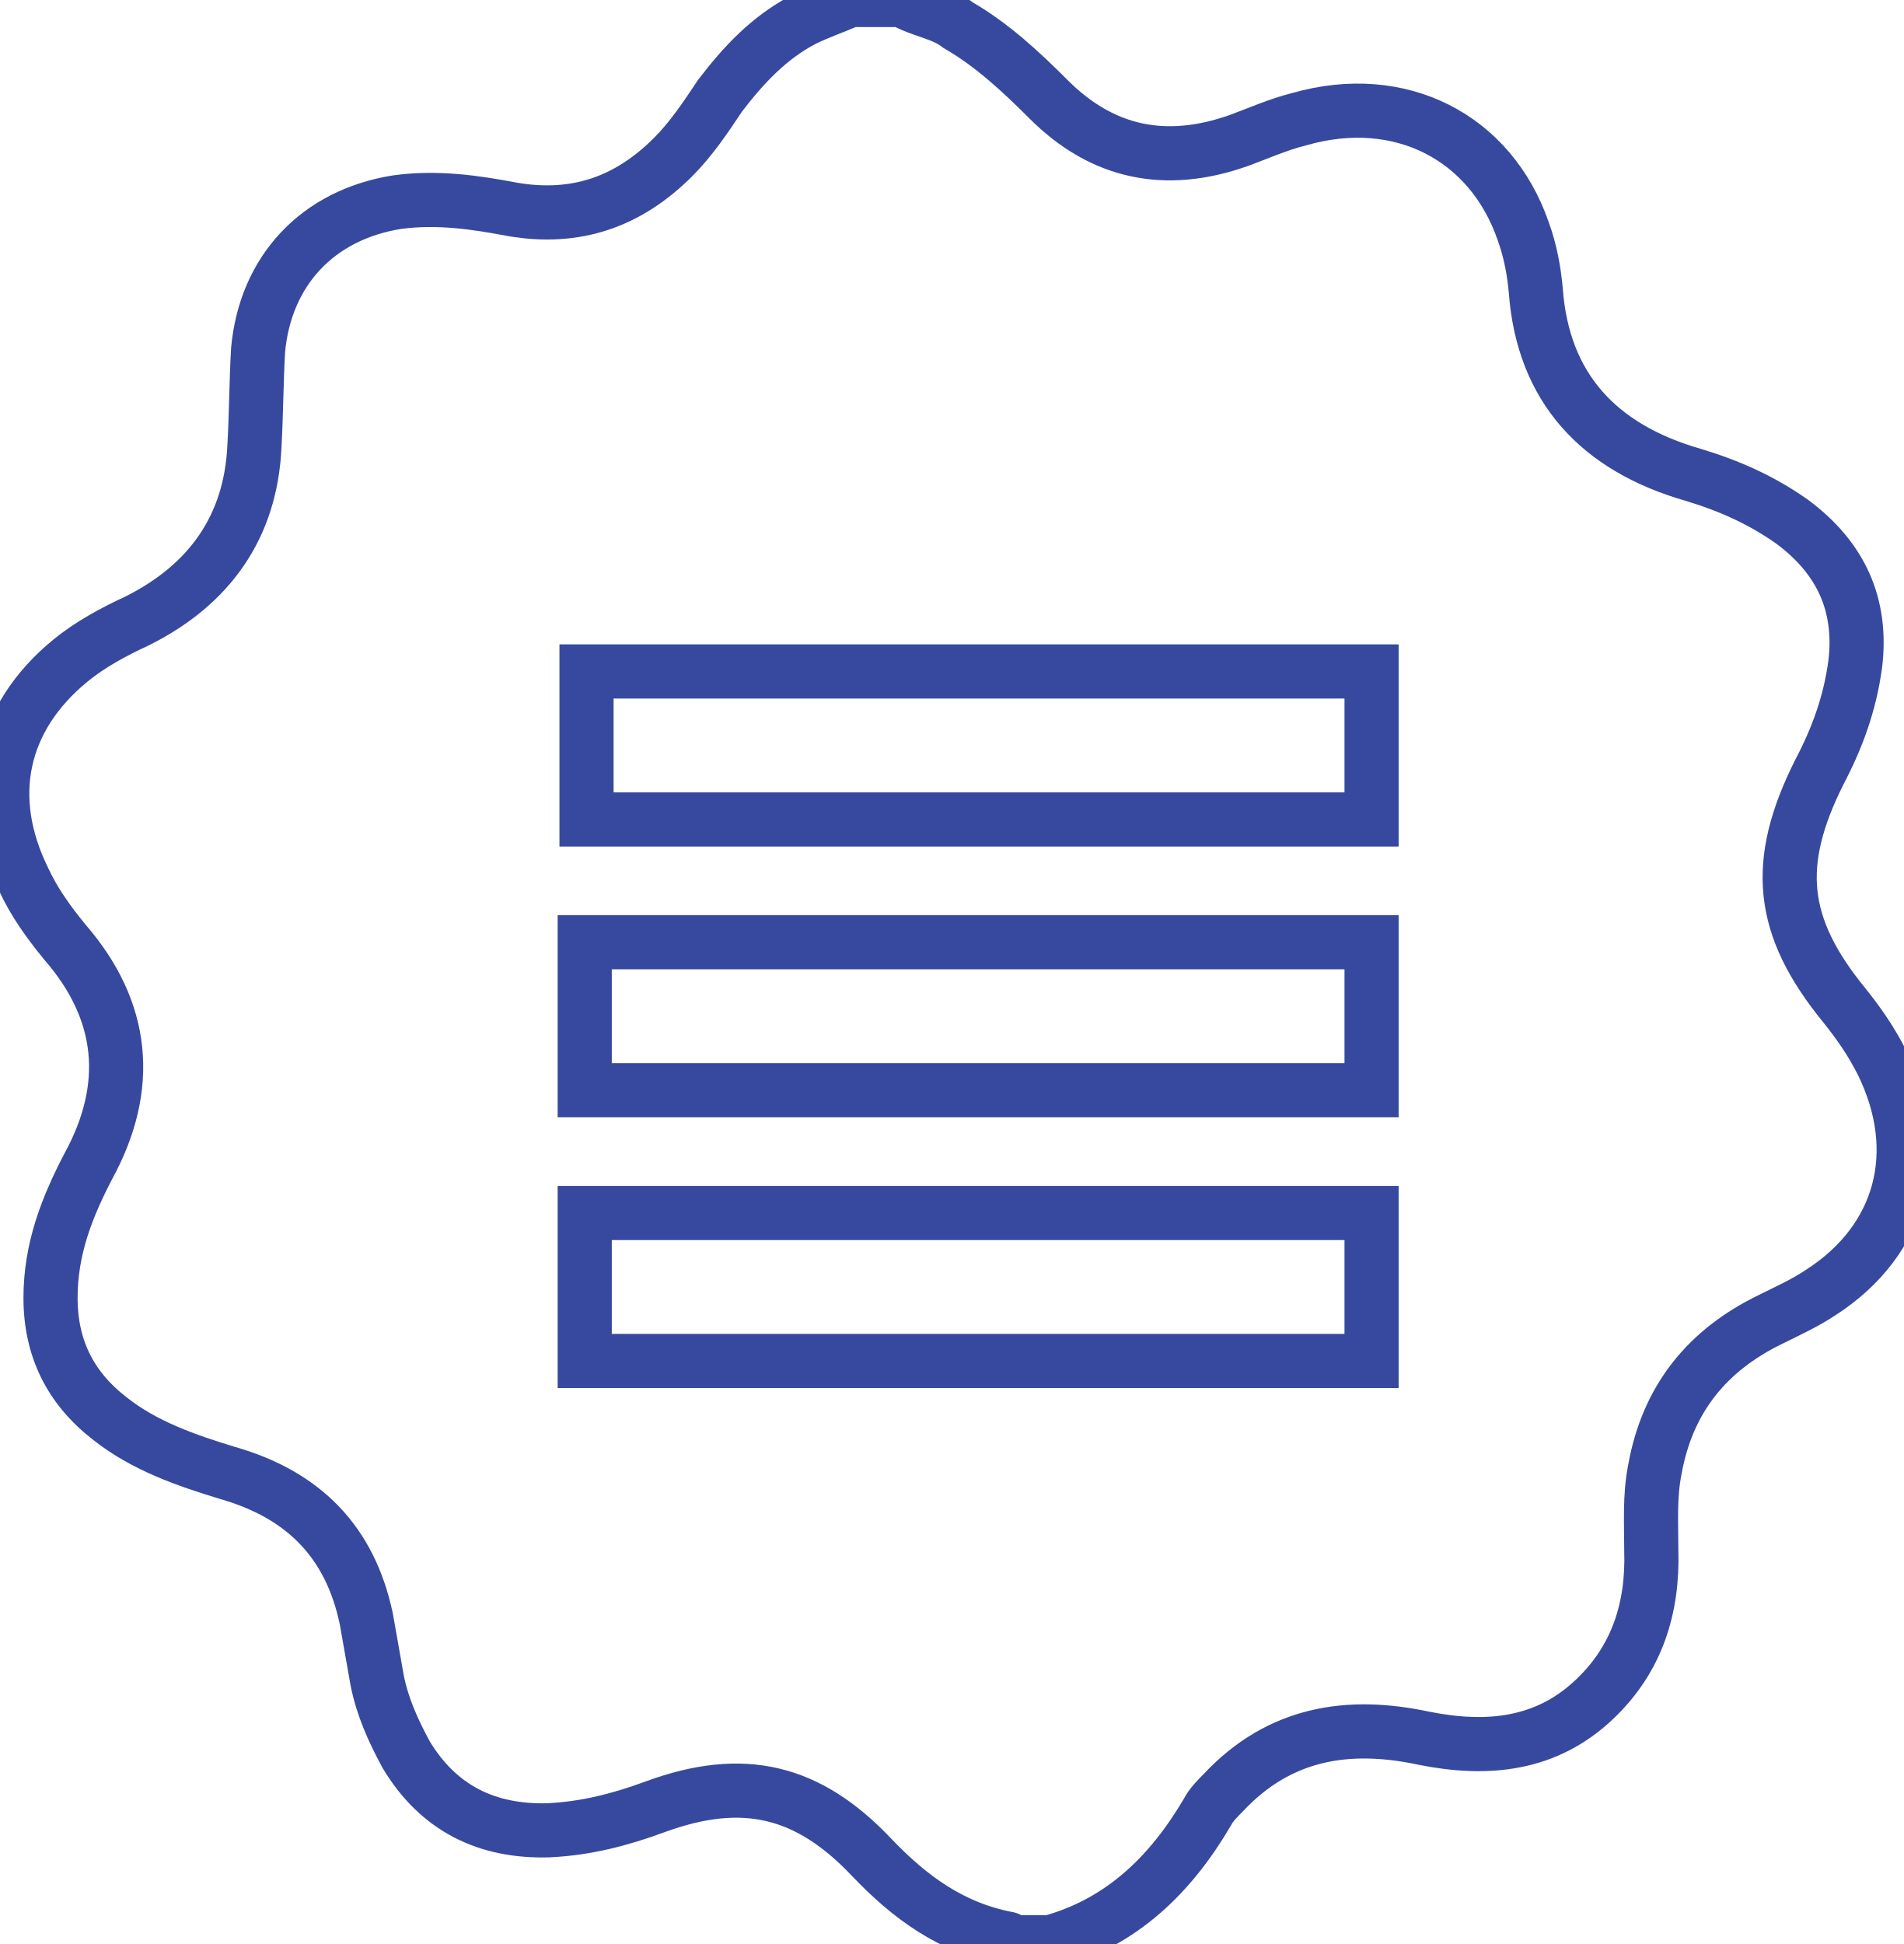
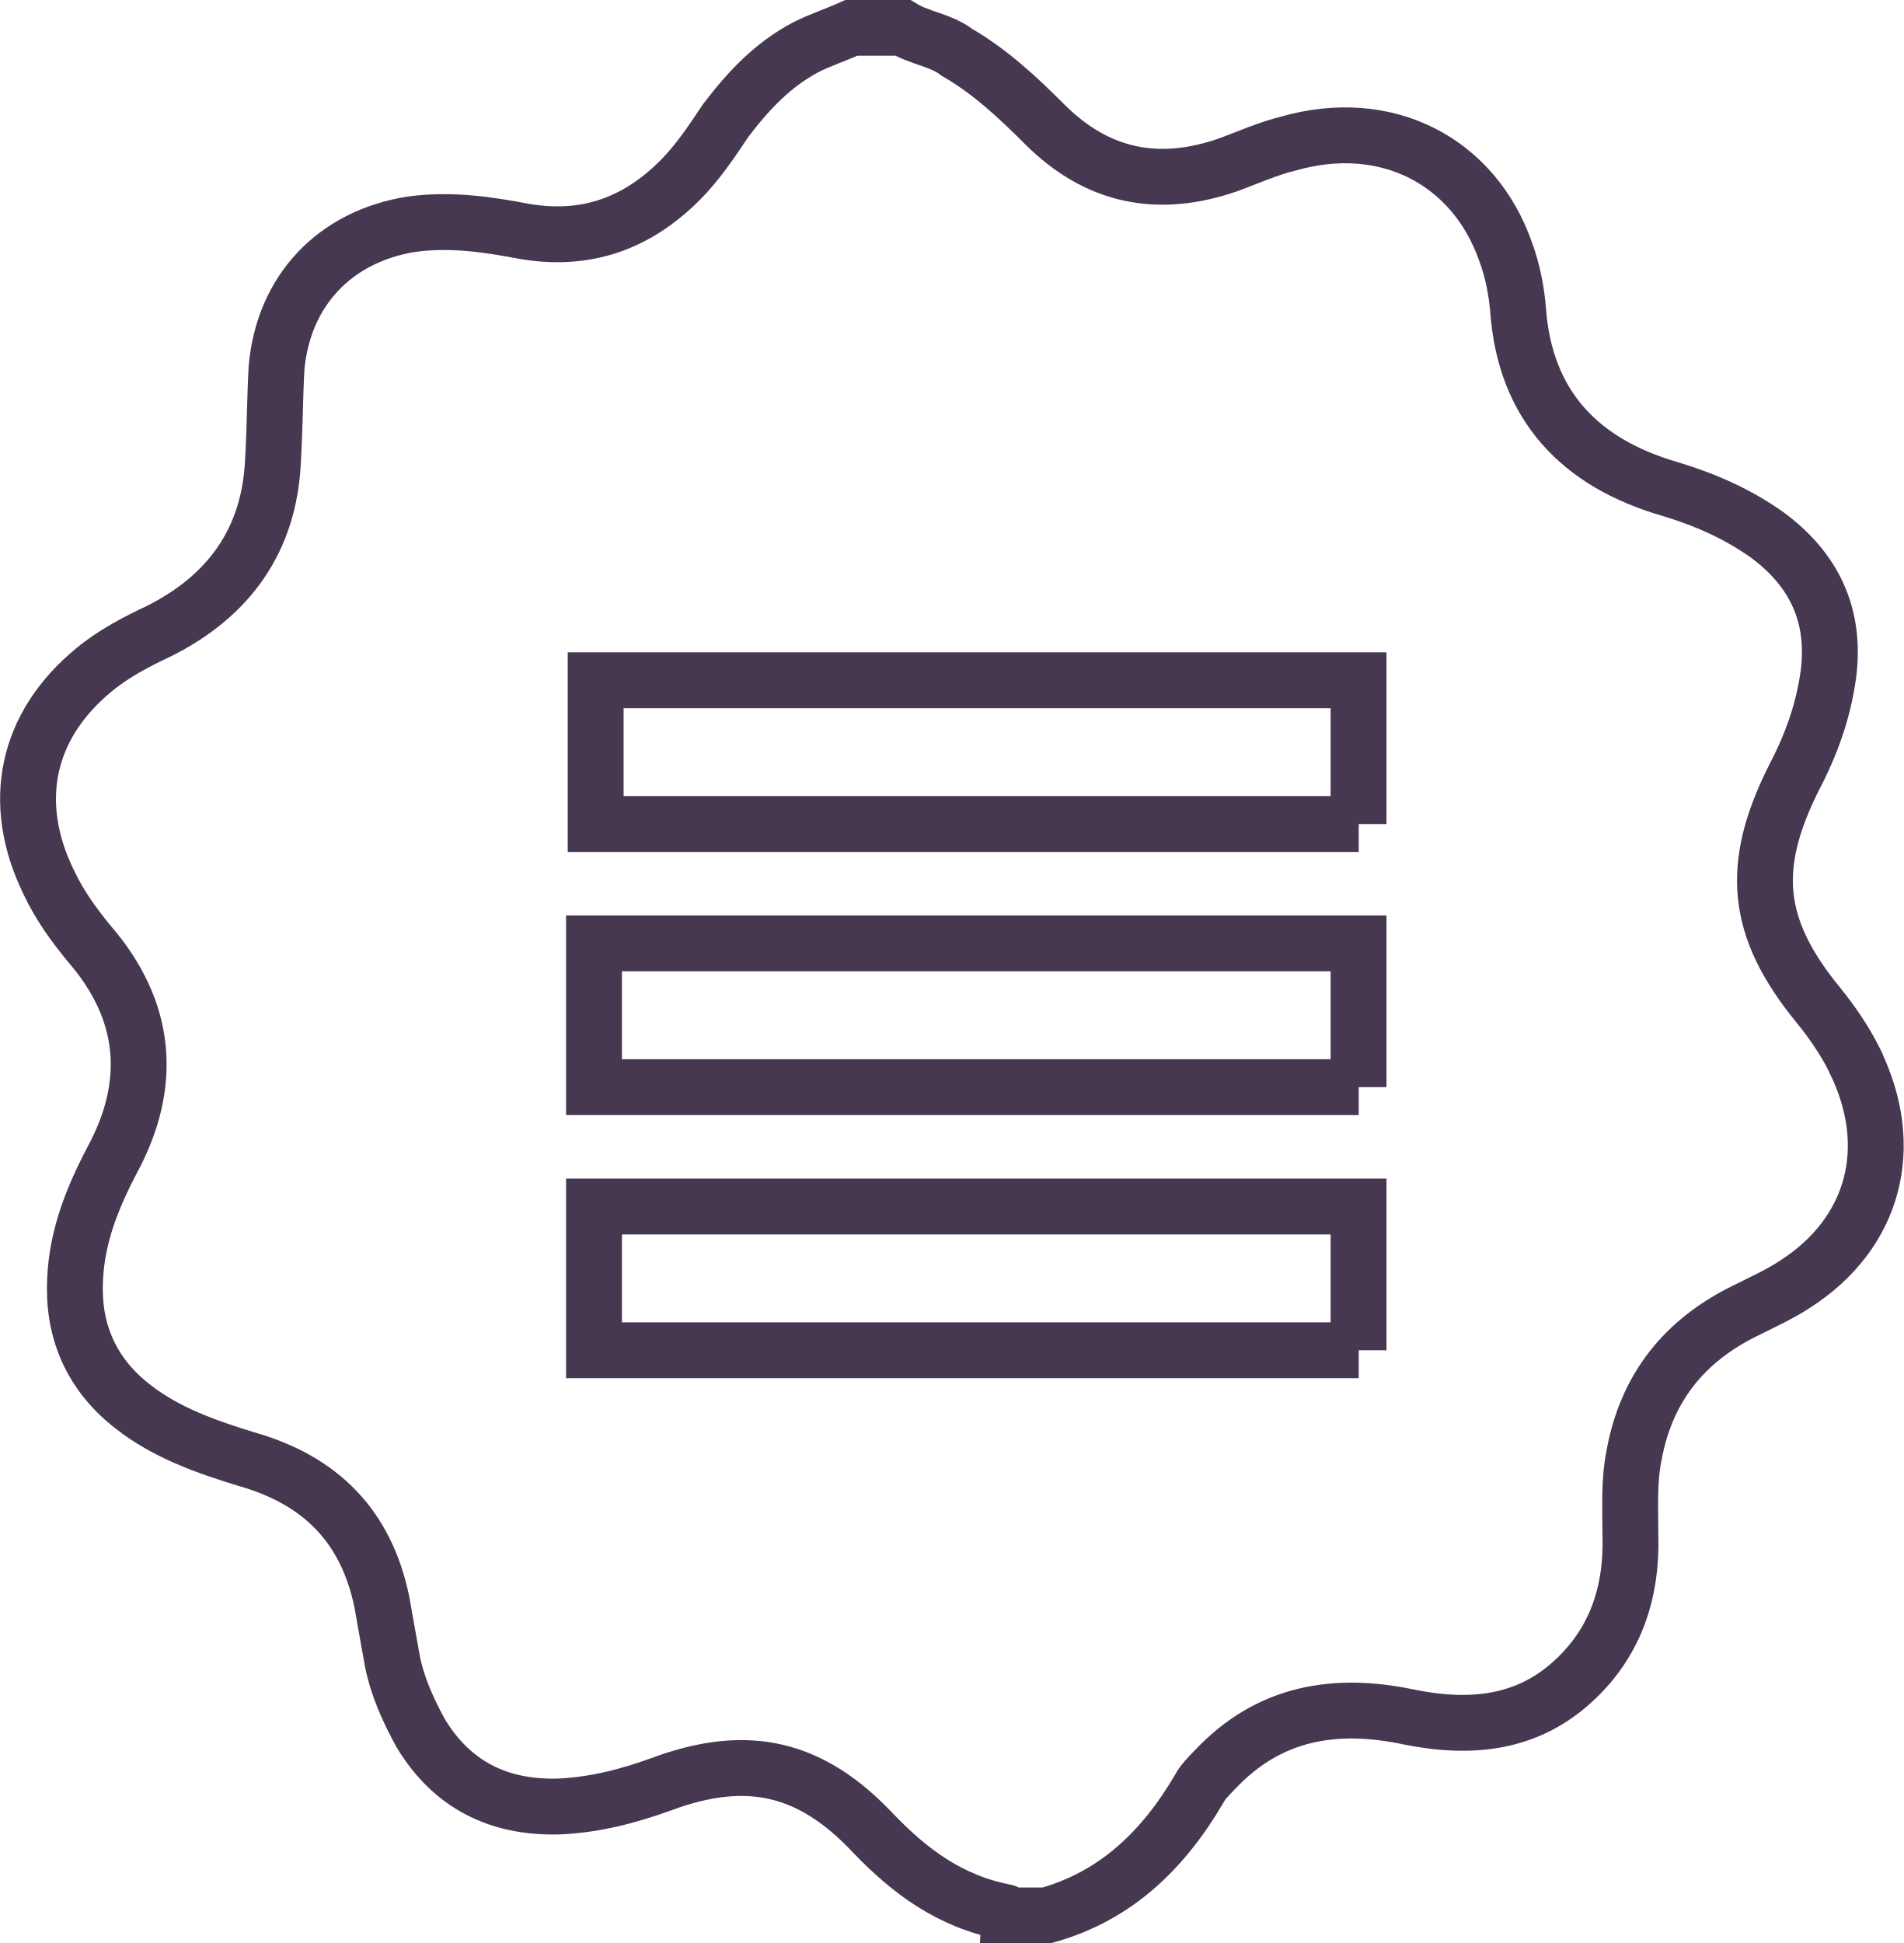
- <svg xmlns="http://www.w3.org/2000/svg" version="1.1" id="Layer_2_00000055687557588746692050000014722453143041289112_" x="0px" y="0px" viewBox="0 0 105.5 107.7" style="enable-background:new 0 0 105.5 107.7;" xml:space="preserve">
-   <style type="text/css">
- 	.st0{fill:none;stroke:#37499F;stroke-width:3;stroke-miterlimit:10;}
- </style>
-   <g id="Layer_2-2">
-     <path class="st0" d="M104.3,58.9c-0.6-1.2-1.3-2.2-2.1-3.2c-3.6-4.4-3.9-7.9-1.4-12.9c1-1.9,1.7-3.8,2-6c0.4-3.3-0.8-5.9-3.5-7.9   c-1.7-1.2-3.5-2-5.5-2.6c-5.2-1.5-8.3-4.8-8.7-10.2c-0.1-1.1-0.3-2.2-0.7-3.3C82.6,7.6,77.6,5,72,6.6c-1.2,0.3-2.3,0.8-3.4,1.2   c-4,1.4-7.5,0.7-10.5-2.3c-1.5-1.5-3.1-3-5-4.1C52.2,0.7,51,0.6,50,0h-2.9c-0.9,0.4-1.8,0.7-2.6,1.1c-1.9,1-3.3,2.5-4.6,4.2   c-0.8,1.2-1.6,2.4-2.6,3.4c-2.5,2.5-5.4,3.5-8.9,2.9c-2.1-0.4-4.2-0.7-6.4-0.4c-4.4,0.7-7.3,3.8-7.7,8.2c-0.1,1.8-0.1,3.5-0.2,5.3   c-0.2,4.5-2.5,7.7-6.5,9.7c-1.3,0.6-2.6,1.3-3.7,2.2c-3.9,3.2-4.8,7.6-2.6,12.1c0.6,1.3,1.4,2.4,2.3,3.5c3.3,3.8,3.7,8,1.3,12.4   c-1.2,2.3-2.1,4.6-2.1,7.3c0,2.8,1.1,5,3.3,6.7c1.9,1.5,4.2,2.3,6.5,3c4.2,1.2,6.8,3.8,7.7,8.1c0.2,1.1,0.4,2.3,0.6,3.4   c0.3,1.5,0.9,2.8,1.6,4.1c1.8,3,4.5,4.3,7.9,4.2c2.1-0.1,4-0.6,5.9-1.3c4.9-1.8,8.5-0.9,12,2.8c2.1,2.2,4.4,3.9,7.5,4.5   c0.1,0,0.2,0.1,0.2,0.2h2.2c4-1.1,6.7-3.8,8.7-7.2c0.2-0.4,0.6-0.8,0.9-1.1c3.1-3.3,6.9-3.9,11.1-3c3.5,0.7,6.8,0.4,9.5-2.2   c2.3-2.2,3.2-5,3.1-8.2c0-1.5-0.1-3,0.2-4.5c0.7-3.9,2.9-6.6,6.4-8.3c1-0.5,1.9-0.9,2.8-1.5C105.4,68.7,106.7,63.8,104.3,58.9   L104.3,58.9z M76,75.4H32.4v-8.2H76L76,75.4L76,75.4z M76,60.4H32.4v-8.2H76L76,60.4L76,60.4z M76,45.4H32.5v-8.2H76L76,45.4   L76,45.4z" />
+ <svg xmlns="http://www.w3.org/2000/svg" id="Layer_2" data-name="Layer 2" viewBox="0 0 102.23 104.34">
+   <defs>
+     <style>
+       .cls-1 {
+         fill: none;
+         stroke: #473851;
+         stroke-miterlimit: 10;
+         stroke-width: 3px;
+       }
+     </style>
+   </defs>
+   <g id="Layer_2-2" data-name="Layer 2">
+     <g id="Layer_2-2" data-name="Layer 2-2">
+       <path class="cls-1" d="m99.62,56.97c-.57-1.13-1.22-2.07-1.98-3.01-3.39-4.14-3.67-7.44-1.32-12.15.94-1.79,1.6-3.58,1.88-5.65.38-3.11-.75-5.56-3.3-7.44-1.6-1.13-3.3-1.88-5.18-2.45-4.9-1.41-7.82-4.52-8.19-9.61-.09-1.04-.28-2.07-.66-3.11-1.7-4.9-6.4-7.35-11.68-5.84-1.13.28-2.17.75-3.2,1.13-3.77,1.32-7.06.66-9.89-2.17-1.41-1.41-2.92-2.83-4.71-3.86-.85-.66-1.98-.75-2.92-1.32h-2.73c-.85.38-1.7.66-2.45,1.04-1.79.94-3.11,2.35-4.33,3.96-.75,1.13-1.51,2.26-2.45,3.2-2.35,2.35-5.09,3.3-8.38,2.73-1.98-.38-3.96-.66-6.03-.38-4.14.66-6.88,3.58-7.25,7.72-.09,1.7-.09,3.3-.19,4.99-.19,4.24-2.35,7.25-6.12,9.14-1.22.57-2.45,1.22-3.48,2.07-3.67,3.01-4.52,7.16-2.45,11.4.57,1.22,1.32,2.26,2.17,3.3,3.11,3.58,3.48,7.53,1.22,11.68-1.13,2.17-1.98,4.33-1.98,6.88s1.04,4.71,3.11,6.31c1.79,1.41,3.96,2.17,6.12,2.83,3.96,1.13,6.4,3.58,7.25,7.63.19,1.04.38,2.17.57,3.2.28,1.41.85,2.64,1.51,3.86,1.7,2.83,4.24,4.05,7.44,3.96,1.98-.09,3.77-.57,5.56-1.22,4.62-1.7,8.01-.85,11.3,2.64,1.98,2.07,4.14,3.67,7.06,4.24.09,0,.19.09.19.19h2.07c3.77-1.04,6.31-3.58,8.19-6.78.19-.38.57-.75.85-1.04,2.92-3.11,6.5-3.67,10.45-2.83,3.3.66,6.4.38,8.95-2.07,2.17-2.07,3.01-4.71,2.92-7.72,0-1.41-.09-2.83.19-4.24.66-3.67,2.73-6.22,6.03-7.82.94-.47,1.79-.85,2.64-1.41,4.24-2.73,5.46-7.35,3.2-11.96h0Zm-26.65,15.54H31.9v-7.72h41.06v7.72h0Zm0-14.13H31.9v-7.72h41.06v7.72h0Zm0-14.13H31.99v-7.72h40.97v7.72h0Z" />
+     </g>
  </g>
</svg>
